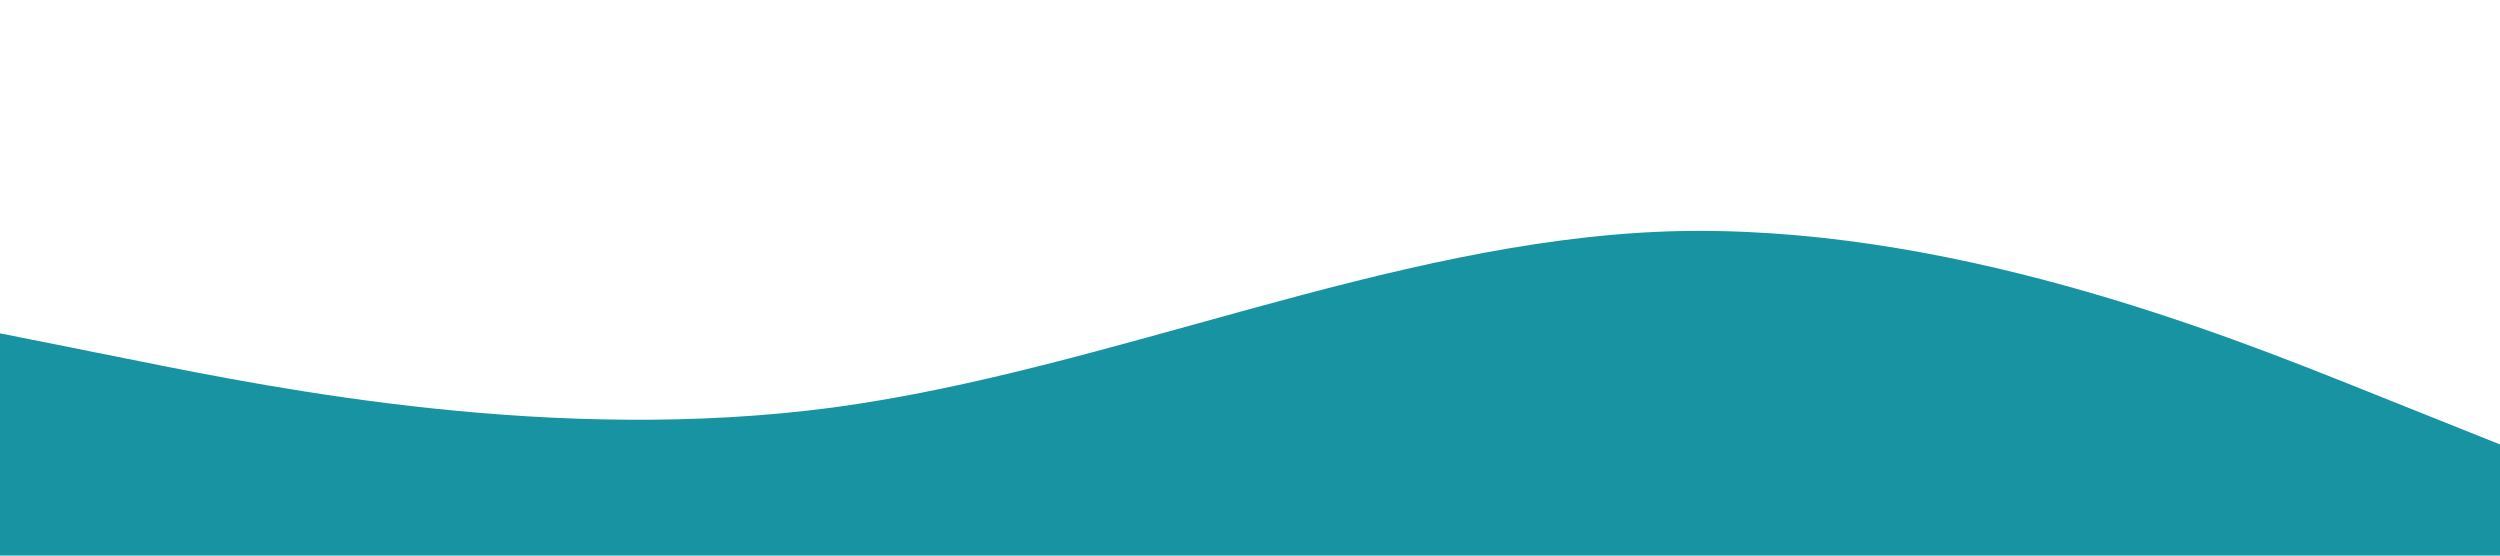
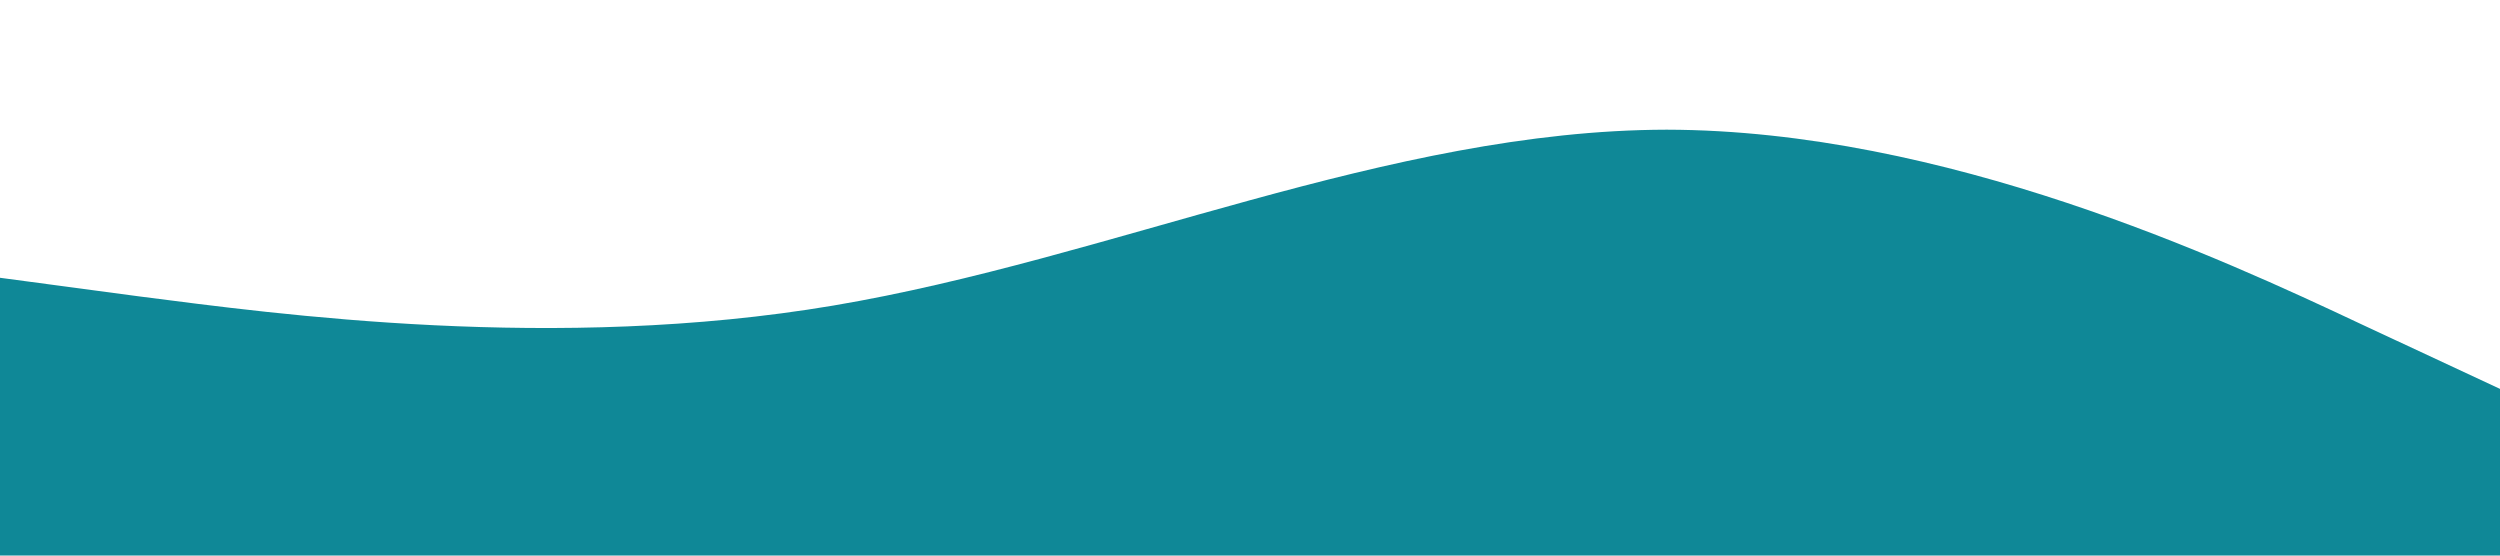
<svg xmlns="http://www.w3.org/2000/svg" viewBox="0 0 1440 320">
-   <path fill="#1893a2" fill-opacity="1" d="M0,192L80,208C160,224,320,256,480,234.7C640,213,800,139,960,133.3C1120,128,1280,192,1360,224L1440,256L1440,320L1360,320C1280,320,1120,320,960,320C800,320,640,320,480,320C320,320,160,320,80,320L0,320Z" />
+   <path fill="#0f8897" fill-opacity="1" d="M0,160L80,170.7C160,181,320,203,480,176C640,149,800,75,960,74.7C1120,75,1280,149,1360,186.7L1440,224L1440,320L1360,320C1280,320,1120,320,960,320C800,320,640,320,480,320C320,320,160,320,80,320L0,320Z" />
</svg>
